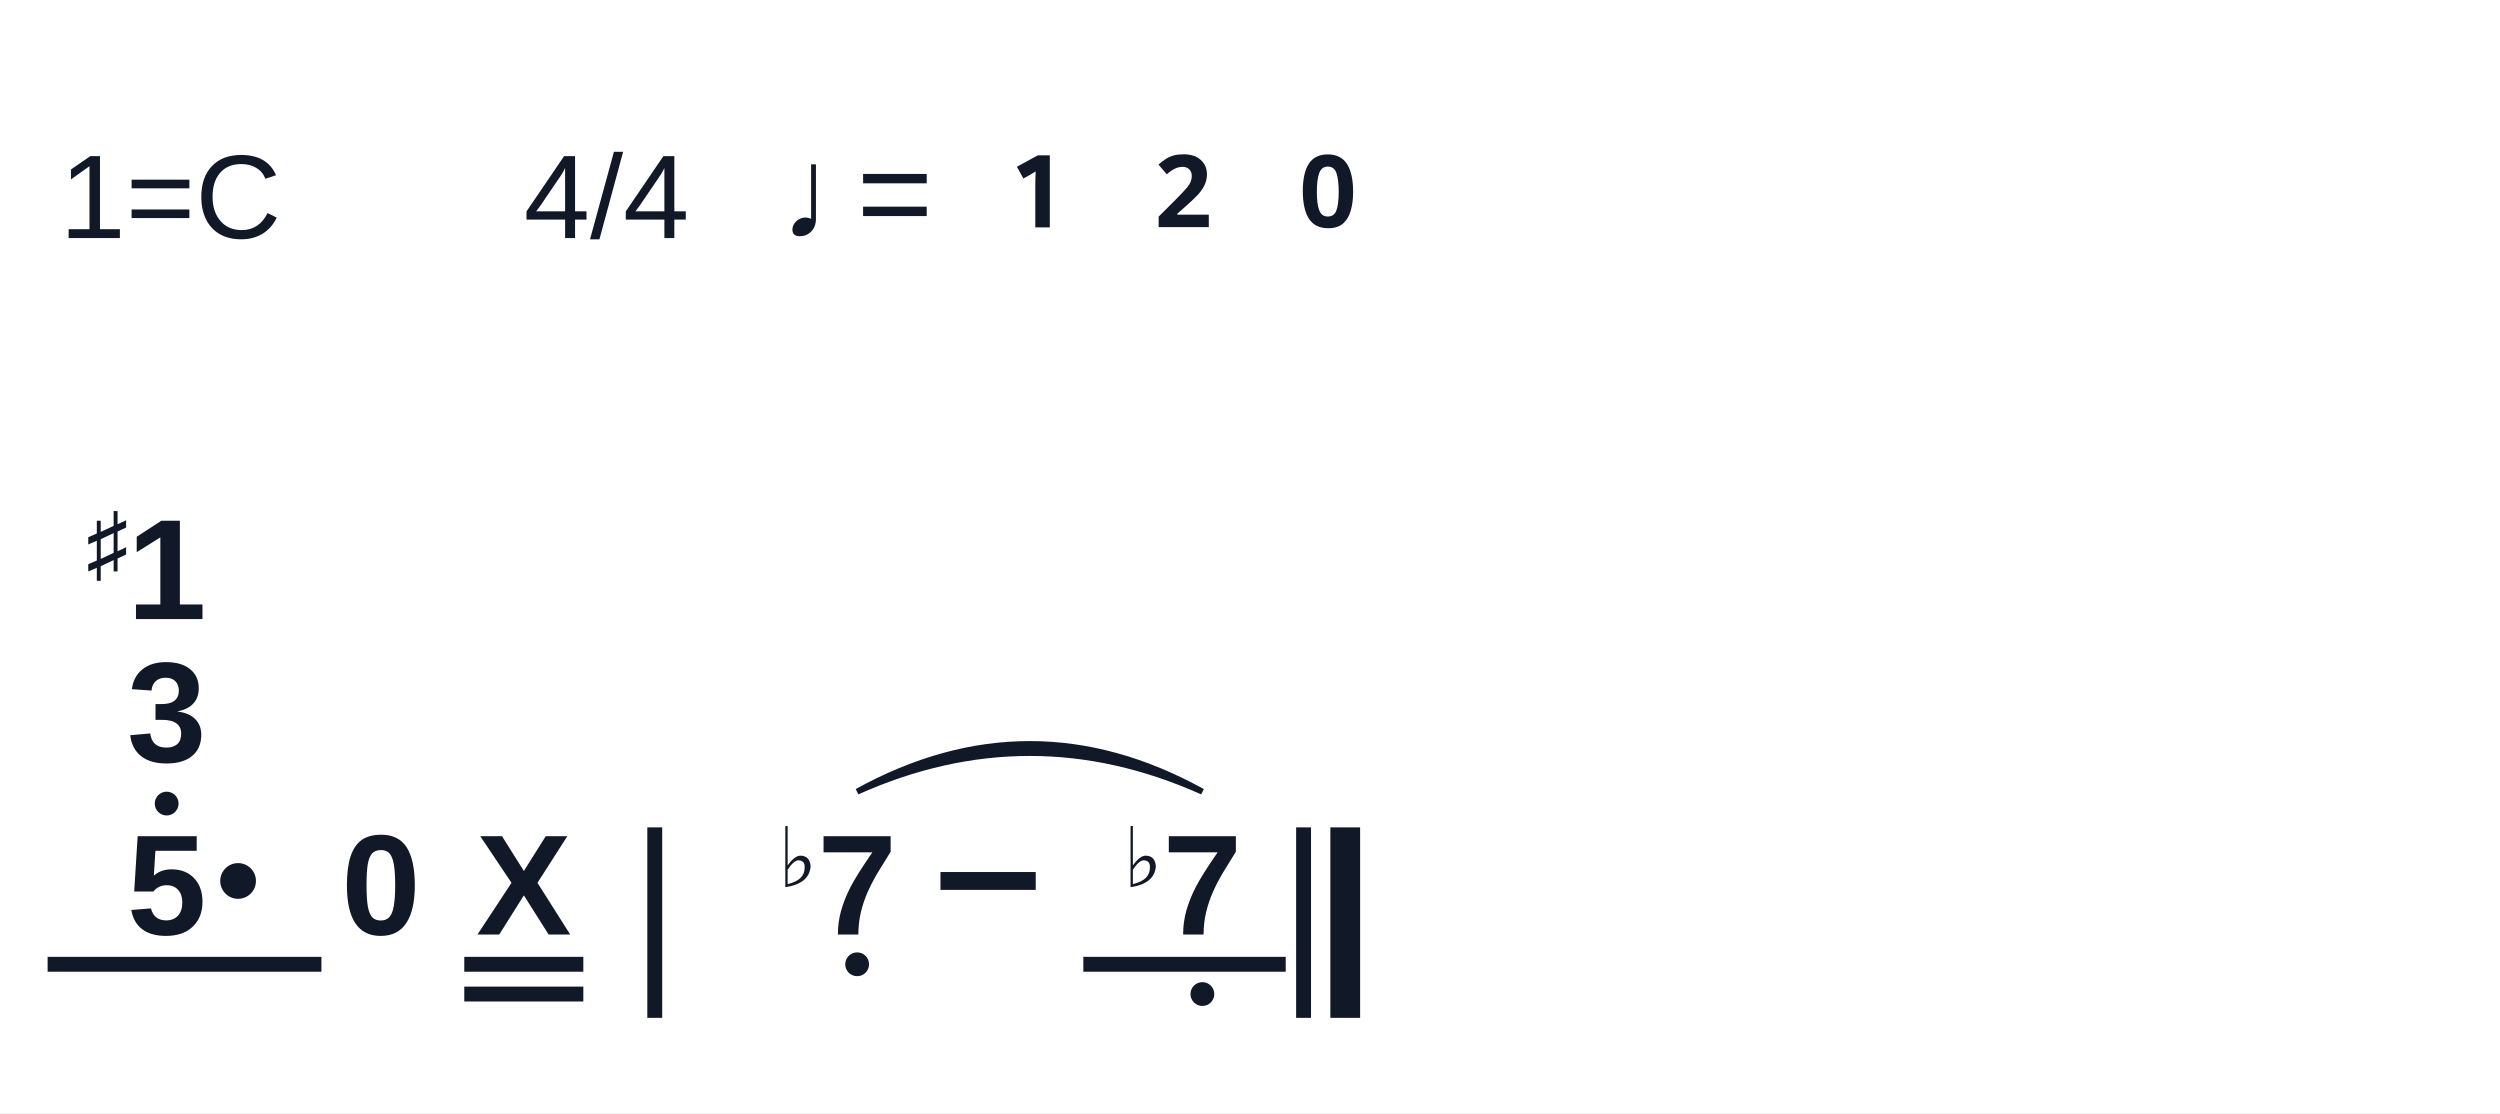
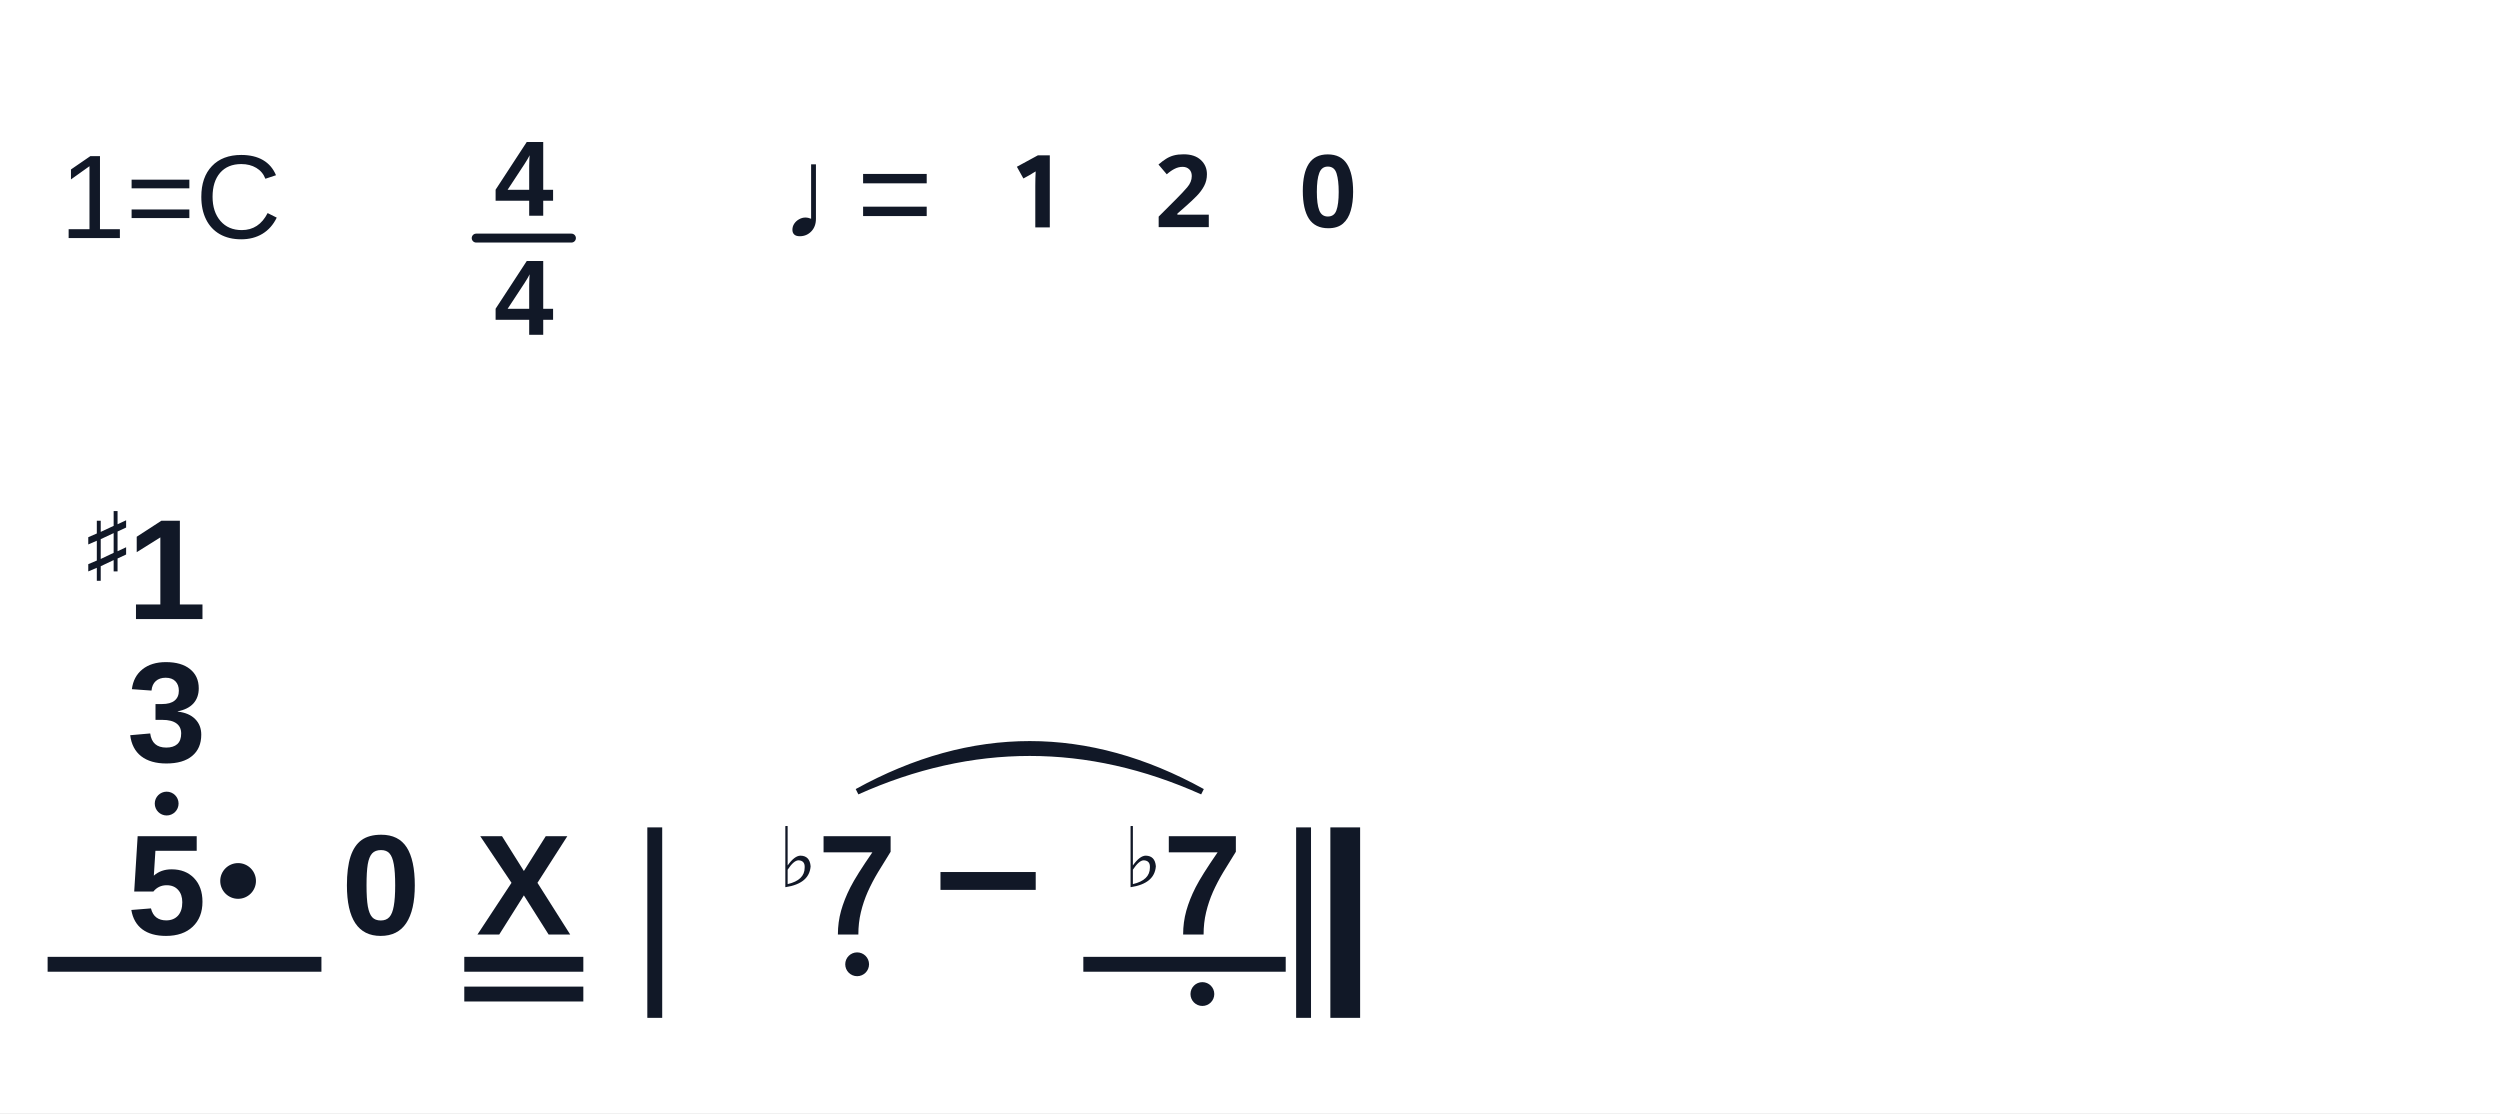
<svg xmlns="http://www.w3.org/2000/svg" width="420" height="187" viewBox="0 0 420 187" style="color: #111827">
  <defs>
    <style>
.title { fill: currentColor; font-family: Arial, Helvetica, sans-serif; font-size: 32px; font-weight: 700; }
.subtitle { fill: currentColor; font-family: Arial, Helvetica, sans-serif; font-size: 20px; font-weight: 400; }
.metadata { fill: currentColor; font-family: Arial, Helvetica, sans-serif; font-size: 20px; font-weight: 400; }
+ .time-signature { fill: currentColor; font-family: Arial, Helvetica, sans-serif; font-size: 18px; font-weight: 700; }
+ .time-signature line { stroke: currentColor; stroke-width: 1.5; stroke-linecap: round; }
.line-label { fill: currentColor; font-family: Arial, Helvetica, sans-serif; font-size: 16px; font-weight: 700; }
.note { fill: currentColor; font-family: Arial, Helvetica, sans-serif; font-size: 24px; font-weight: 700; }
.accidental { fill: currentColor; font-family: Arial, Helvetica, sans-serif; font-size: 14px; font-weight: 700; text-anchor: middle; }
.dot { fill: currentColor; }
.bar-thin { stroke: currentColor; stroke-width: 2.5; stroke-linecap: butt; }
.bar-final { stroke: currentColor; stroke-width: 5; stroke-linecap: butt; }
.tempo-mark { fill: currentColor; font-family: "Segoe UI Symbol", "Noto Music", "Noto Sans Symbols 2", Arial, Helvetica, sans-serif; font-size: 22px; font-weight: 400; }
.underline { stroke: currentColor; stroke-width: 2.5; }
.dash { stroke: currentColor; stroke-width: 3; }
.tie { fill: currentColor; stroke: currentColor; stroke-width: 1; }
.note-item { cursor: pointer; }
.note-item.active .note, .note-item.active .accidental, .note-item.active .dot { fill: #dc2626; }
.note-item.active .underline, .note-item.active .dash { stroke: #dc2626; }
</style>
  </defs>
  <rect class="page-background" x="0" y="0" width="420" height="187" fill="#ffffff" />
  <text class="metadata" x="10" y="40">1=C</text>
-   <text class="metadata" x="88" y="40">4/4</text>
+   <g class="time-signature">
+     <text x="88" y="30" text-anchor="middle" dominant-baseline="central">4</text>
+     <line x1="80" y1="40" x2="96" y2="40" />
+     <text x="88" y="50" text-anchor="middle" dominant-baseline="central">4</text>
+   </g>
  <text class="tempo-mark" x="132" y="40">♩ = 120</text>
  <line class="bar-thin" x1="110" y1="139" x2="110" y2="171" />
  <line class="bar-thin" x1="219" y1="139" x2="219" y2="171" />
  <line class="bar-final" x1="226" y1="139" x2="226" y2="171" />
  <g class="note-item" data-note-index="0">
    <text class="accidental" x="18" y="96">♯</text>
    <text class="note" x="28" y="104" text-anchor="middle">1</text>
    <text class="note" x="28" y="128" text-anchor="middle">3</text>
    <text class="note" x="28" y="157" text-anchor="middle">5</text>
    <circle class="dot" cx="28" cy="135" r="2" />
    <line class="underline" x1="8" y1="162" x2="54" y2="162" />
    <circle class="dot" cx="40" cy="148" r="3" />
  </g>
  <g class="note-item" data-note-index="1">
    <text class="note" x="64" y="157" text-anchor="middle">0</text>
  </g>
  <g class="note-item" data-note-index="2">
    <text class="note" x="88" y="157" text-anchor="middle">X</text>
    <line class="underline" x1="78" y1="162" x2="98" y2="162" />
    <line class="underline" x1="78" y1="167" x2="98" y2="167" />
  </g>
  <g class="note-item" data-note-index="3">
    <text class="accidental" x="134" y="149">♭</text>
    <text class="note" x="144" y="157" text-anchor="middle">7</text>
    <circle class="dot" cx="144" cy="162" r="2" />
    <line class="dash" x1="158" y1="148" x2="174" y2="148" />
  </g>
  <path class="tie" d="M144,133 Q173,117 202,133 Q173,120 144,133 Z" />
  <g class="note-item" data-note-index="4">
    <text class="accidental" x="192" y="149">♭</text>
    <text class="note" x="202" y="157" text-anchor="middle">7</text>
    <circle class="dot" cx="202" cy="167" r="2" />
    <line class="underline" x1="182" y1="162" x2="216" y2="162" />
  </g>
</svg>
